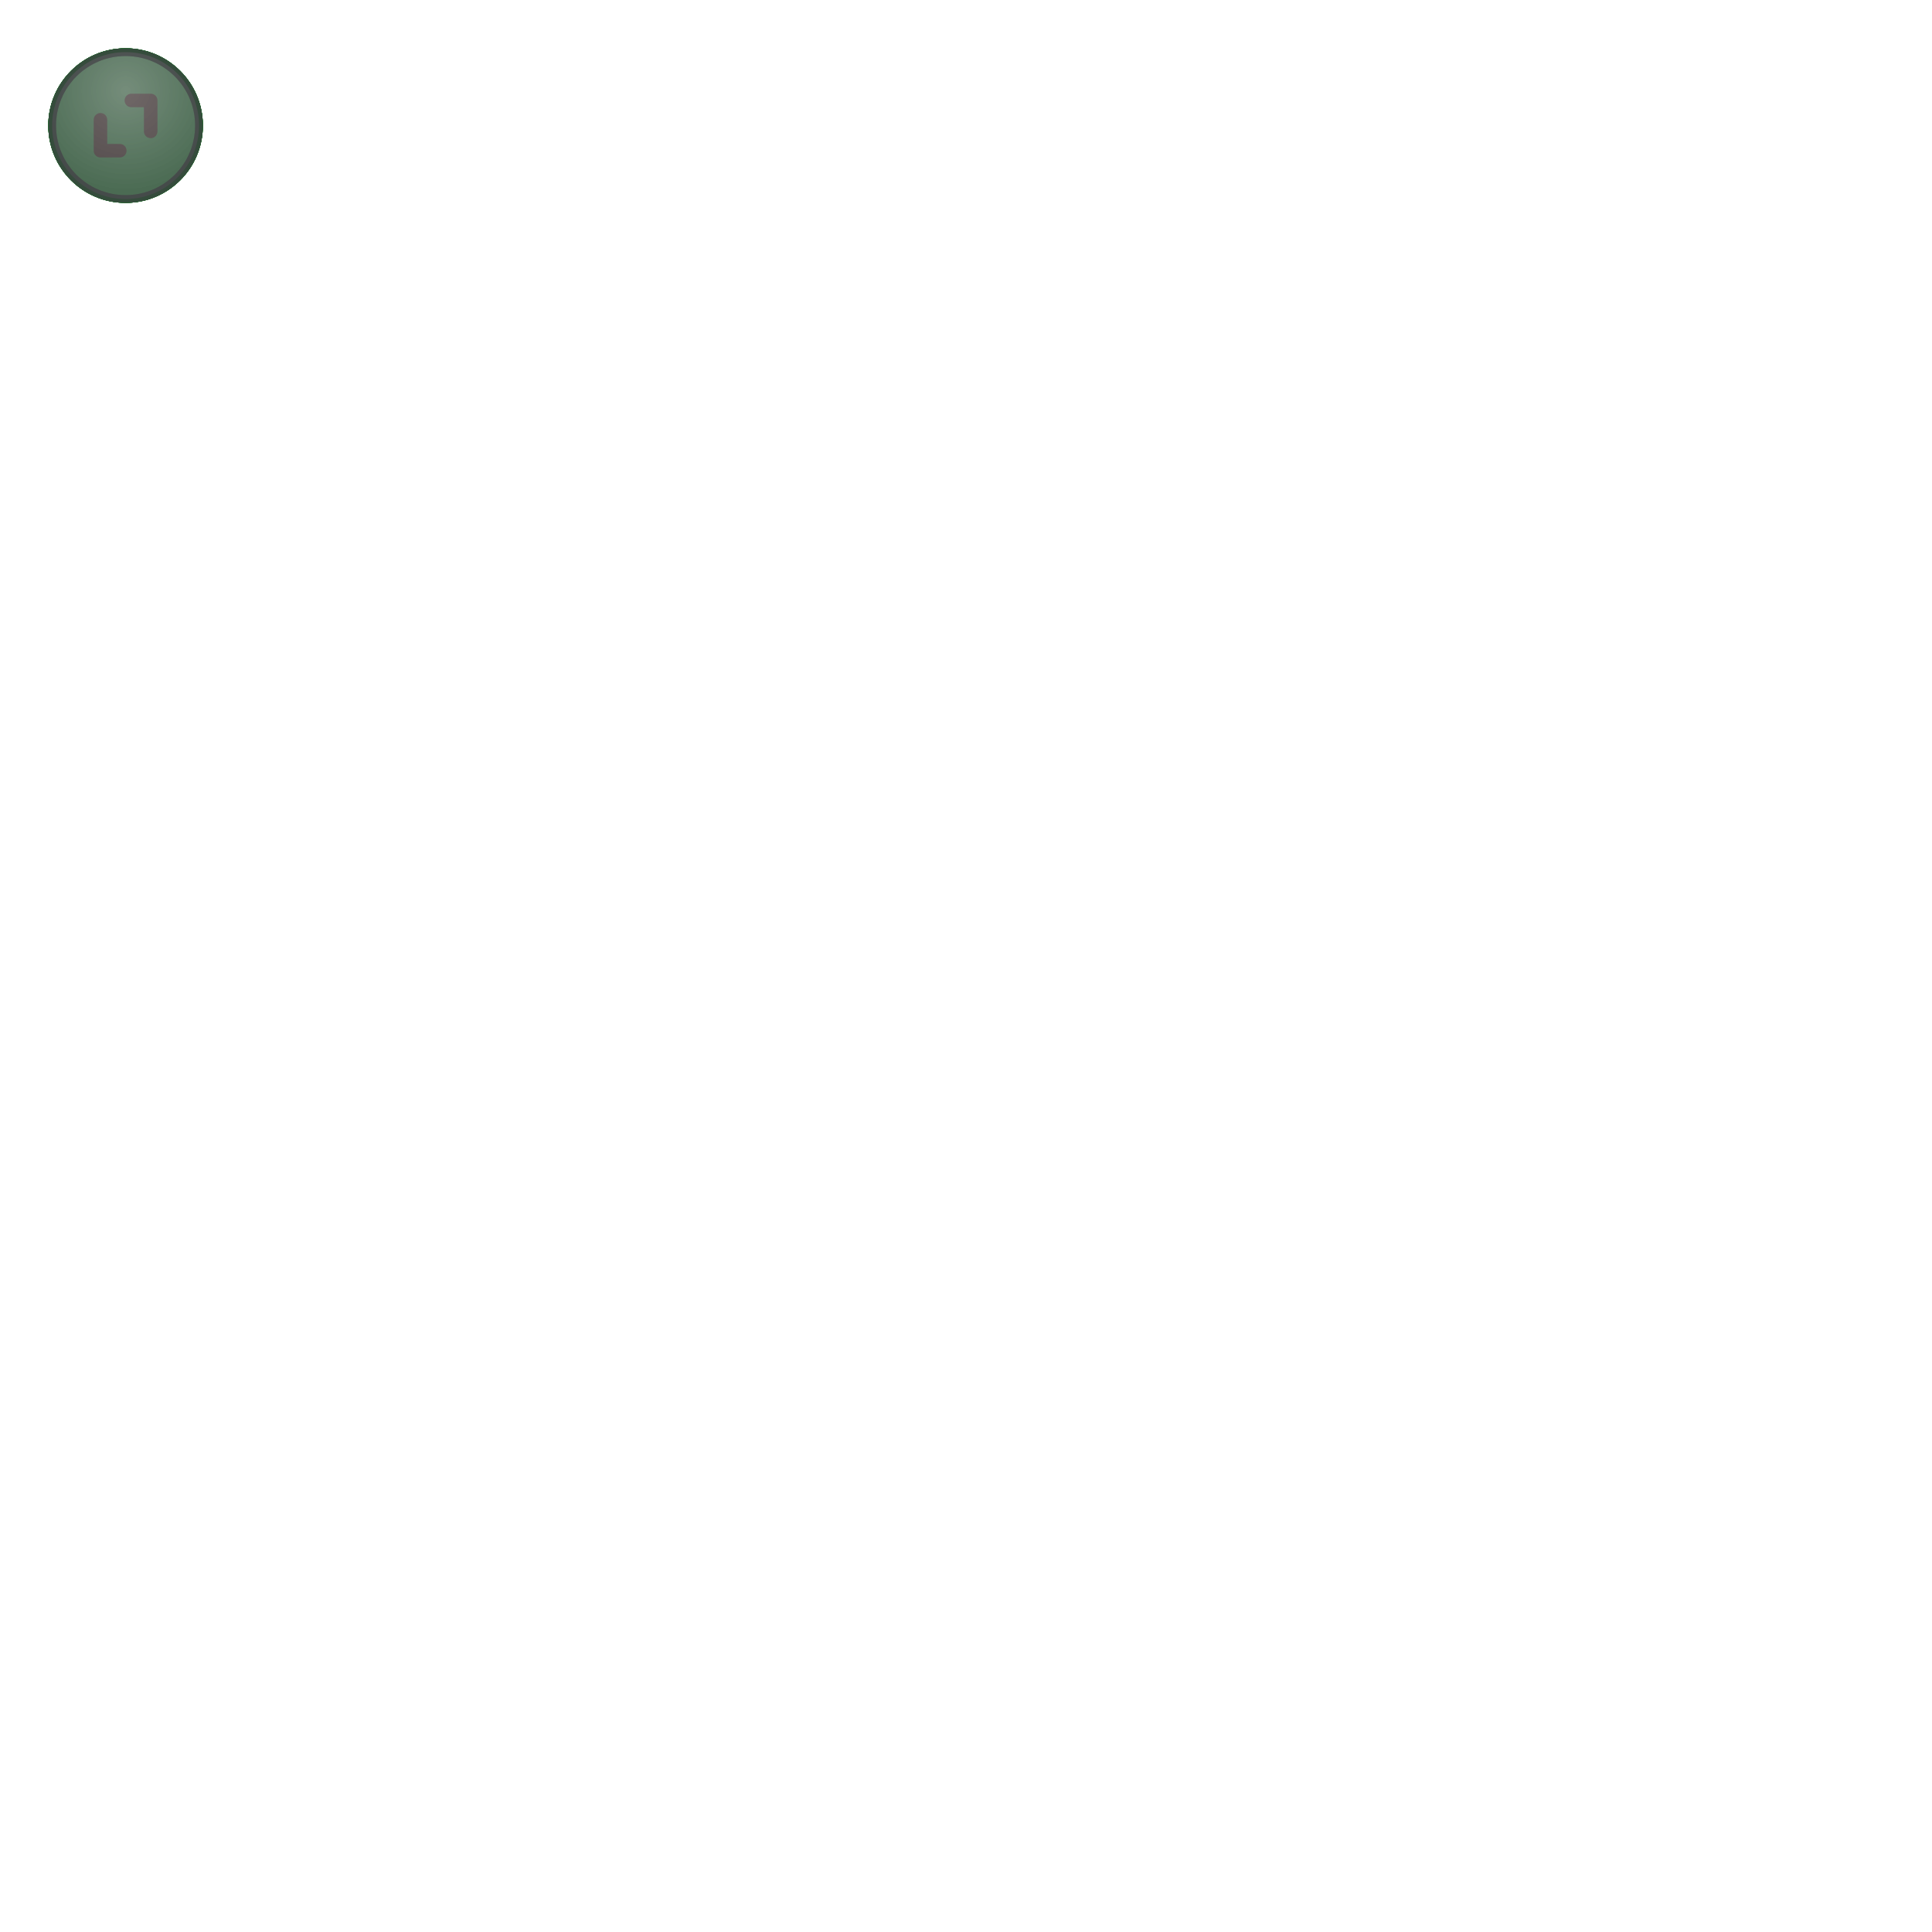
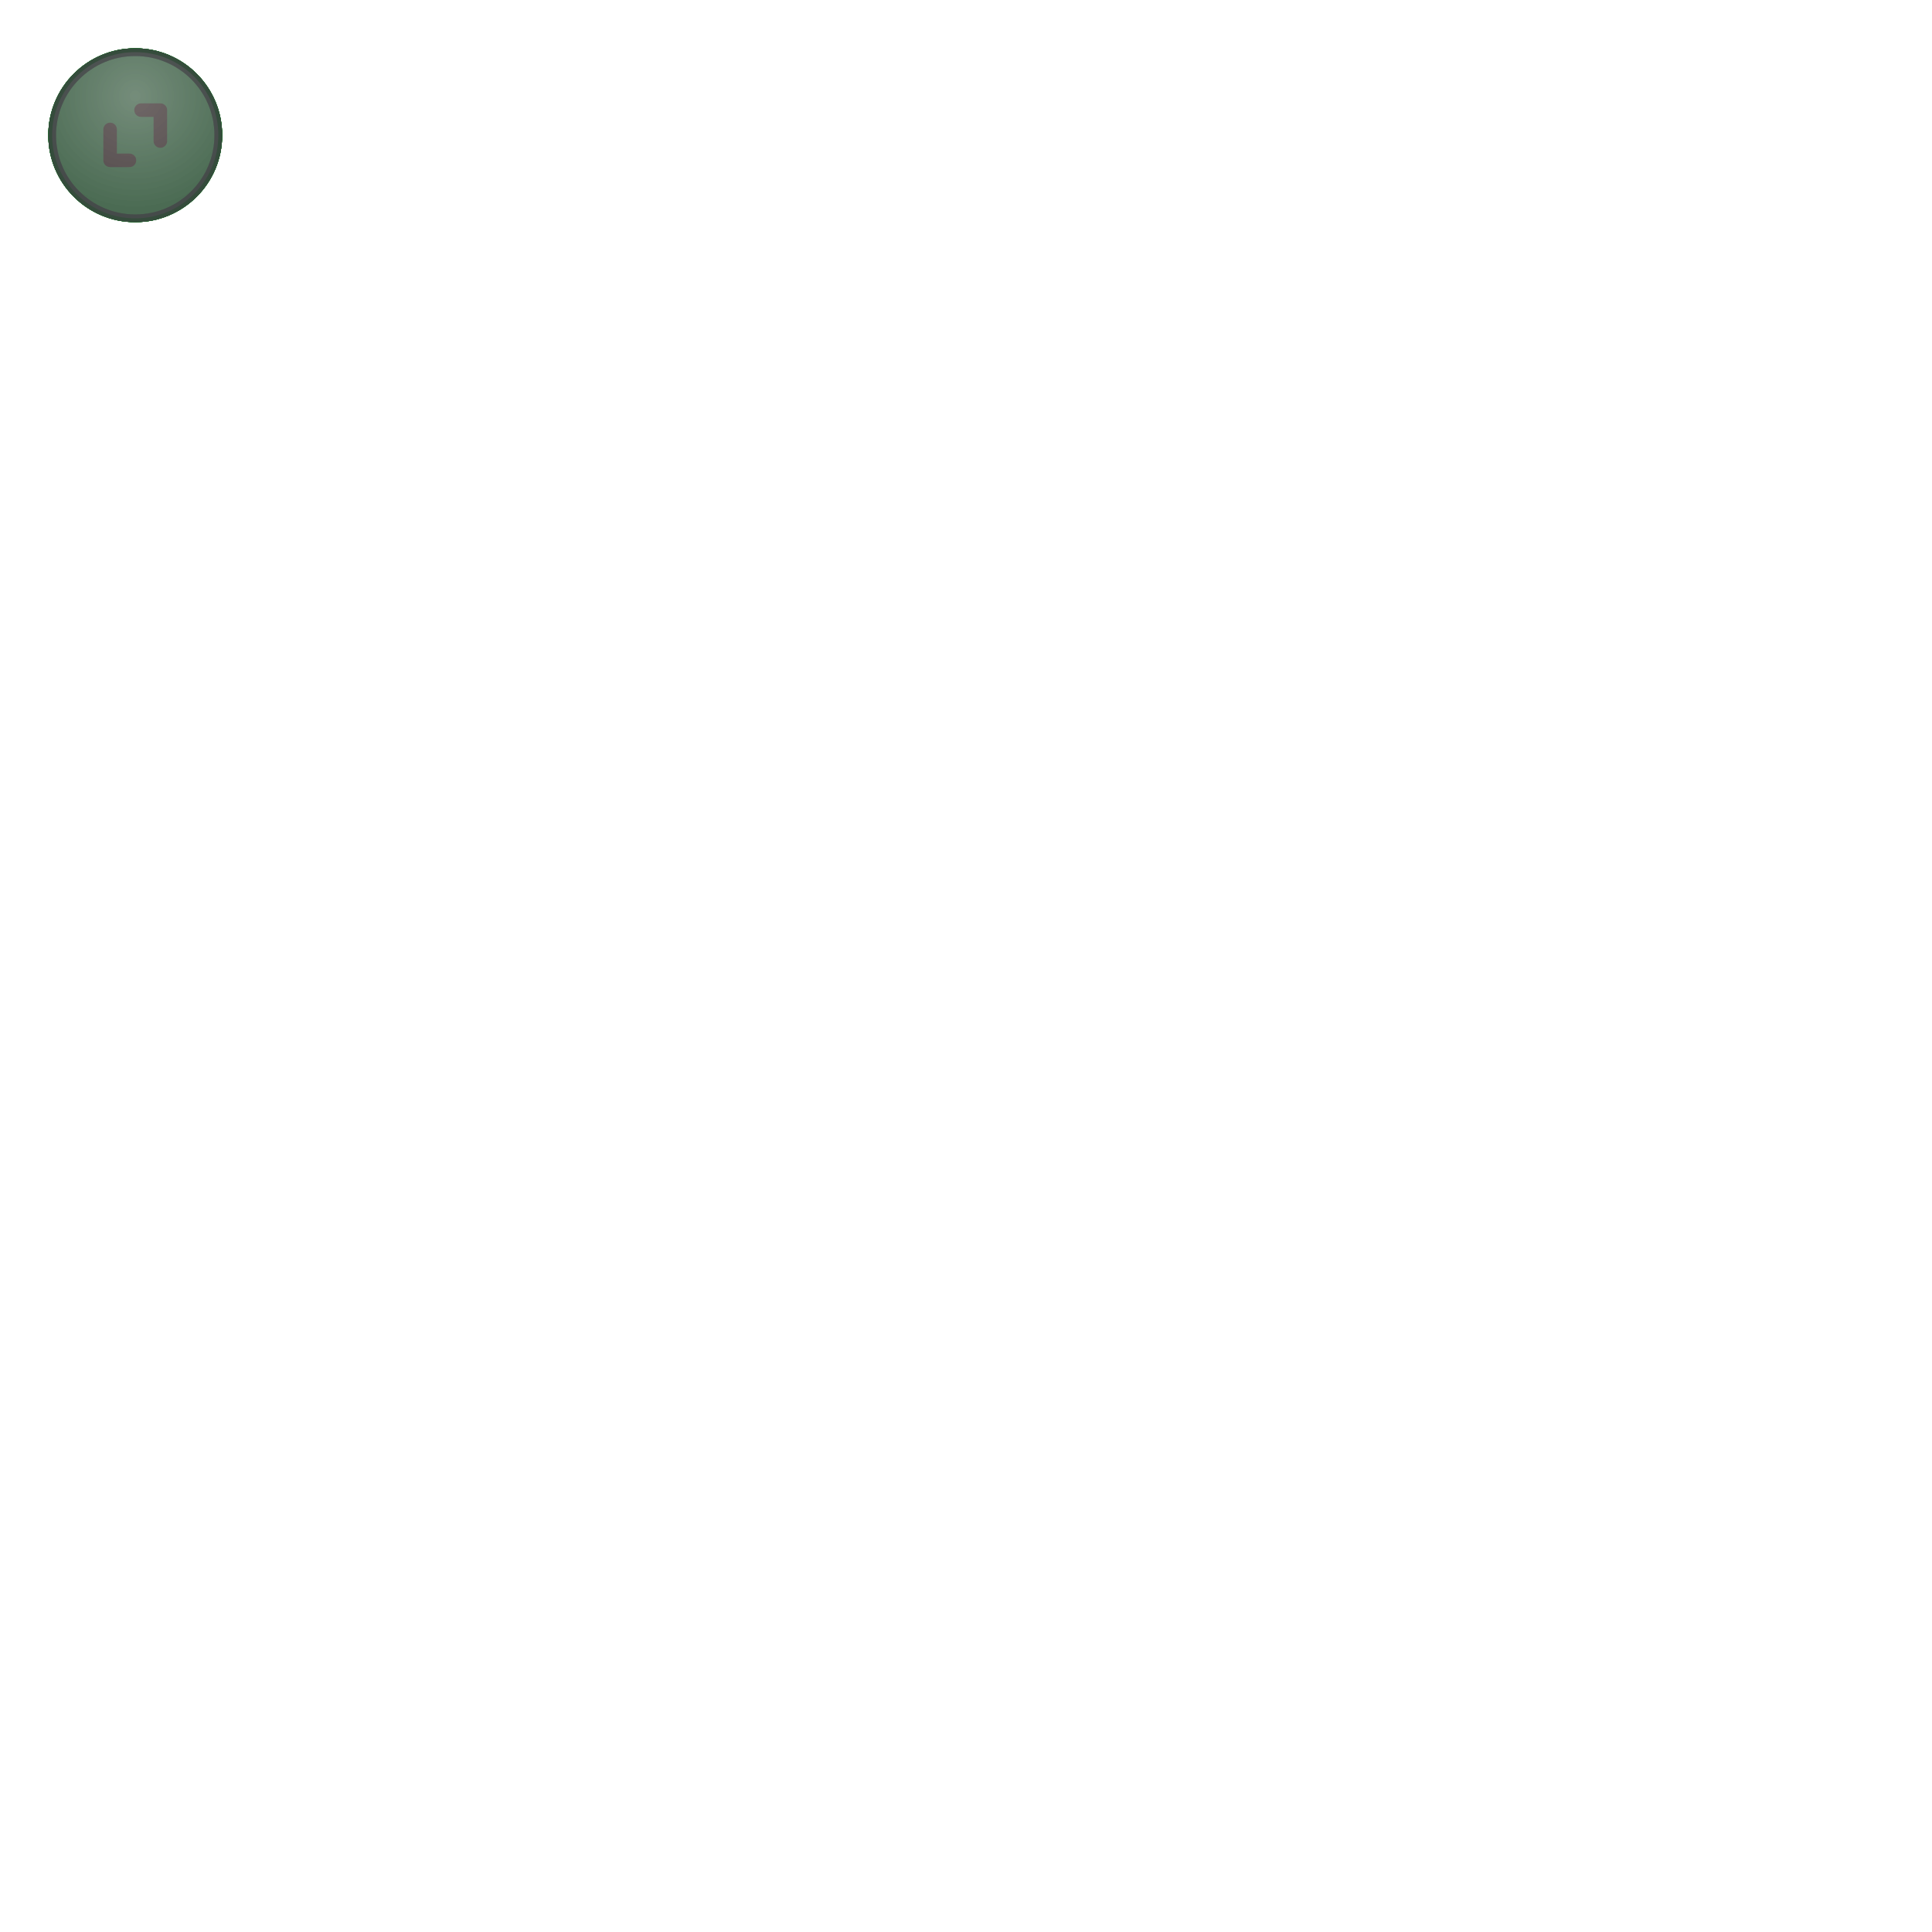
<svg xmlns="http://www.w3.org/2000/svg" width="200" height="200">
  <g id="active-center">
-     <rect width="26" height="26" fill="#000" fill-opacity="0" />
+     <rect width="28" height="28" fill="#000" fill-opacity="0" />
    <defs>
-       <radialGradient id="lrestore0" cx="13.0" cy="9.4" r="10.4" gradientUnits="userSpaceOnUse">
+       <radialGradient id="lrestore0" cx="14.0" cy="9.95" r="11.7" gradientUnits="userSpaceOnUse">
        <stop offset="0" stop-color="#5ED670" />
        <stop offset="1" stop-color="#28C840" />
      </radialGradient>
    </defs>
-     <circle cx="13.0" cy="13.0" r="7.6" fill="url(#lrestore0)" fill-opacity="1" stroke="#1D902E" stroke-width="0.8" stroke-opacity="1" />
+     <circle cx="14.0" cy="14.0" r="8.6" fill="url(#lrestore0)" fill-opacity="1" stroke="#1D902E" stroke-width="0.8" stroke-opacity="1" />
  </g>
  <g id="inactive-center">
-     <rect width="26" height="26" fill="#000" fill-opacity="0" />
+     <rect width="28" height="28" fill="#000" fill-opacity="0" />
    <defs>
-       <radialGradient id="lrestore1" cx="13.0" cy="9.4" r="10.4" gradientUnits="userSpaceOnUse">
+       <radialGradient id="lrestore1" cx="14.0" cy="9.95" r="11.7" gradientUnits="userSpaceOnUse">
        <stop offset="0" stop-color="#838386" />
        <stop offset="1" stop-color="#5A5A5E" />
      </radialGradient>
    </defs>
-     <circle cx="13.0" cy="13.0" r="7.6" fill="url(#lrestore1)" fill-opacity="1" stroke="#414144" stroke-width="0.8" stroke-opacity="1" />
+     <circle cx="14.0" cy="14.0" r="8.6" fill="url(#lrestore1)" fill-opacity="1" stroke="#414144" stroke-width="0.8" stroke-opacity="1" />
  </g>
  <g id="hover-center">
-     <rect width="26" height="26" fill="#000" fill-opacity="0" />
+     <rect width="28" height="28" fill="#000" fill-opacity="0" />
    <defs>
-       <radialGradient id="lrestore2" cx="13.0" cy="9.4" r="10.4" gradientUnits="userSpaceOnUse">
+       <radialGradient id="lrestore2" cx="14.0" cy="9.95" r="11.7" gradientUnits="userSpaceOnUse">
        <stop offset="0" stop-color="#5ED670" />
        <stop offset="1" stop-color="#28C840" />
      </radialGradient>
    </defs>
-     <circle cx="13.0" cy="13.0" r="7.6" fill="url(#lrestore2)" fill-opacity="1" stroke="#1D902E" stroke-width="0.8" stroke-opacity="1" />
-     <path d="M10.4,15.6 L10.4,12.4 M10.4,15.6 L12.4,15.6 M15.6,10.4 L15.6,13.6 M15.6,10.4 L13.6,10.4" stroke="#3A1A10" stroke-width="1.4" stroke-linecap="round" fill="none" />
+     <circle cx="14.0" cy="14.0" r="8.6" fill="url(#lrestore2)" fill-opacity="1" stroke="#1D902E" stroke-width="0.8" stroke-opacity="1" />
+     <path d="M11.4,16.6 L11.4,13.4 M11.4,16.6 L13.4,16.6 M16.6,11.4 L16.6,14.6 M16.6,11.4 L14.6,11.4" stroke="#3A1A10" stroke-width="1.4" stroke-linecap="round" fill="none" />
  </g>
  <g id="hover-inactive-center">
-     <rect width="26" height="26" fill="#000" fill-opacity="0" />
+     <rect width="28" height="28" fill="#000" fill-opacity="0" />
    <defs>
-       <radialGradient id="lrestore3" cx="13.0" cy="9.4" r="10.4" gradientUnits="userSpaceOnUse">
+       <radialGradient id="lrestore3" cx="14.0" cy="9.95" r="11.7" gradientUnits="userSpaceOnUse">
        <stop offset="0" stop-color="#5ED670" />
        <stop offset="1" stop-color="#28C840" />
      </radialGradient>
    </defs>
-     <circle cx="13.0" cy="13.0" r="7.6" fill="url(#lrestore3)" fill-opacity="1" stroke="#1D902E" stroke-width="0.8" stroke-opacity="1" />
-     <path d="M10.4,15.6 L10.4,12.4 M10.4,15.6 L12.4,15.6 M15.6,10.4 L15.6,13.6 M15.6,10.4 L13.6,10.4" stroke="#3A1A10" stroke-width="1.4" stroke-linecap="round" fill="none" />
+     <circle cx="14.0" cy="14.0" r="8.6" fill="url(#lrestore3)" fill-opacity="1" stroke="#1D902E" stroke-width="0.8" stroke-opacity="1" />
+     <path d="M11.4,16.6 L11.4,13.4 M11.4,16.6 L13.4,16.6 M16.6,11.4 L16.6,14.6 M16.6,11.4 L14.6,11.4" stroke="#3A1A10" stroke-width="1.4" stroke-linecap="round" fill="none" />
  </g>
  <g id="pressed-center">
-     <rect width="26" height="26" fill="#000" fill-opacity="0" />
+     <rect width="28" height="28" fill="#000" fill-opacity="0" />
    <defs>
-       <radialGradient id="lrestore4" cx="13.0" cy="9.4" r="10.4" gradientUnits="userSpaceOnUse">
+       <radialGradient id="lrestore4" cx="14.0" cy="9.95" r="11.7" gradientUnits="userSpaceOnUse">
        <stop offset="0" stop-color="#5ED670" />
        <stop offset="1" stop-color="#28C840" />
      </radialGradient>
    </defs>
-     <circle cx="13.0" cy="13.0" r="7.6" fill="url(#lrestore4)" fill-opacity="1" stroke="#1D902E" stroke-width="0.8" stroke-opacity="1" />
-     <circle cx="13.0" cy="13.0" r="8" fill="#000" fill-opacity="0.2" />
-     <path d="M10.4,15.6 L10.4,12.4 M10.4,15.6 L12.4,15.6 M15.6,10.4 L15.6,13.6 M15.6,10.4 L13.6,10.4" stroke="#3A1A10" stroke-width="1.4" stroke-linecap="round" fill="none" />
+     <circle cx="14.0" cy="14.0" r="8.6" fill="url(#lrestore4)" fill-opacity="1" stroke="#1D902E" stroke-width="0.8" stroke-opacity="1" />
+     <circle cx="14.0" cy="14.0" r="9" fill="#000" fill-opacity="0.2" />
+     <path d="M11.4,16.6 L11.4,13.4 M11.4,16.6 L13.4,16.6 M16.6,11.4 L16.6,14.6 M16.6,11.4 L14.6,11.4" stroke="#3A1A10" stroke-width="1.4" stroke-linecap="round" fill="none" />
  </g>
  <g id="pressed-inactive-center">
-     <rect width="26" height="26" fill="#000" fill-opacity="0" />
+     <rect width="28" height="28" fill="#000" fill-opacity="0" />
    <defs>
-       <radialGradient id="lrestore5" cx="13.0" cy="9.4" r="10.4" gradientUnits="userSpaceOnUse">
+       <radialGradient id="lrestore5" cx="14.0" cy="9.95" r="11.7" gradientUnits="userSpaceOnUse">
        <stop offset="0" stop-color="#5ED670" />
        <stop offset="1" stop-color="#28C840" />
      </radialGradient>
    </defs>
-     <circle cx="13.0" cy="13.0" r="7.6" fill="url(#lrestore5)" fill-opacity="1" stroke="#1D902E" stroke-width="0.8" stroke-opacity="1" />
-     <circle cx="13.0" cy="13.0" r="8" fill="#000" fill-opacity="0.2" />
-     <path d="M10.4,15.6 L10.4,12.4 M10.4,15.6 L12.4,15.6 M15.6,10.4 L15.6,13.6 M15.6,10.4 L13.6,10.4" stroke="#3A1A10" stroke-width="1.4" stroke-linecap="round" fill="none" />
+     <circle cx="14.0" cy="14.0" r="8.6" fill="url(#lrestore5)" fill-opacity="1" stroke="#1D902E" stroke-width="0.8" stroke-opacity="1" />
+     <circle cx="14.0" cy="14.0" r="9" fill="#000" fill-opacity="0.2" />
+     <path d="M11.4,16.6 L11.4,13.4 M11.4,16.6 L13.4,16.6 M16.6,11.4 L16.6,14.6 M16.6,11.4 L14.6,11.4" stroke="#3A1A10" stroke-width="1.4" stroke-linecap="round" fill="none" />
  </g>
  <g id="deactivated-center">
-     <rect width="26" height="26" fill="#000" fill-opacity="0" />
+     <rect width="28" height="28" fill="#000" fill-opacity="0" />
    <defs>
-       <radialGradient id="lrestore6" cx="13.0" cy="9.4" r="10.4" gradientUnits="userSpaceOnUse">
+       <radialGradient id="lrestore6" cx="14.0" cy="9.95" r="11.7" gradientUnits="userSpaceOnUse">
        <stop offset="0" stop-color="#838386" />
        <stop offset="1" stop-color="#5A5A5E" />
      </radialGradient>
    </defs>
-     <circle cx="13.0" cy="13.0" r="7.6" fill="url(#lrestore6)" fill-opacity="0.5" stroke="#414144" stroke-width="0.8" stroke-opacity="0.5" />
+     <circle cx="14.0" cy="14.0" r="8.6" fill="url(#lrestore6)" fill-opacity="0.5" stroke="#414144" stroke-width="0.8" stroke-opacity="0.5" />
  </g>
  <g id="deactivated-inactive-center">
-     <rect width="26" height="26" fill="#000" fill-opacity="0" />
+     <rect width="28" height="28" fill="#000" fill-opacity="0" />
    <defs>
-       <radialGradient id="lrestore7" cx="13.0" cy="9.4" r="10.4" gradientUnits="userSpaceOnUse">
+       <radialGradient id="lrestore7" cx="14.0" cy="9.95" r="11.7" gradientUnits="userSpaceOnUse">
        <stop offset="0" stop-color="#838386" />
        <stop offset="1" stop-color="#5A5A5E" />
      </radialGradient>
    </defs>
-     <circle cx="13.0" cy="13.0" r="7.6" fill="url(#lrestore7)" fill-opacity="0.5" stroke="#414144" stroke-width="0.8" stroke-opacity="0.5" />
+     <circle cx="14.0" cy="14.0" r="8.6" fill="url(#lrestore7)" fill-opacity="0.5" stroke="#414144" stroke-width="0.8" stroke-opacity="0.5" />
  </g>
</svg>
